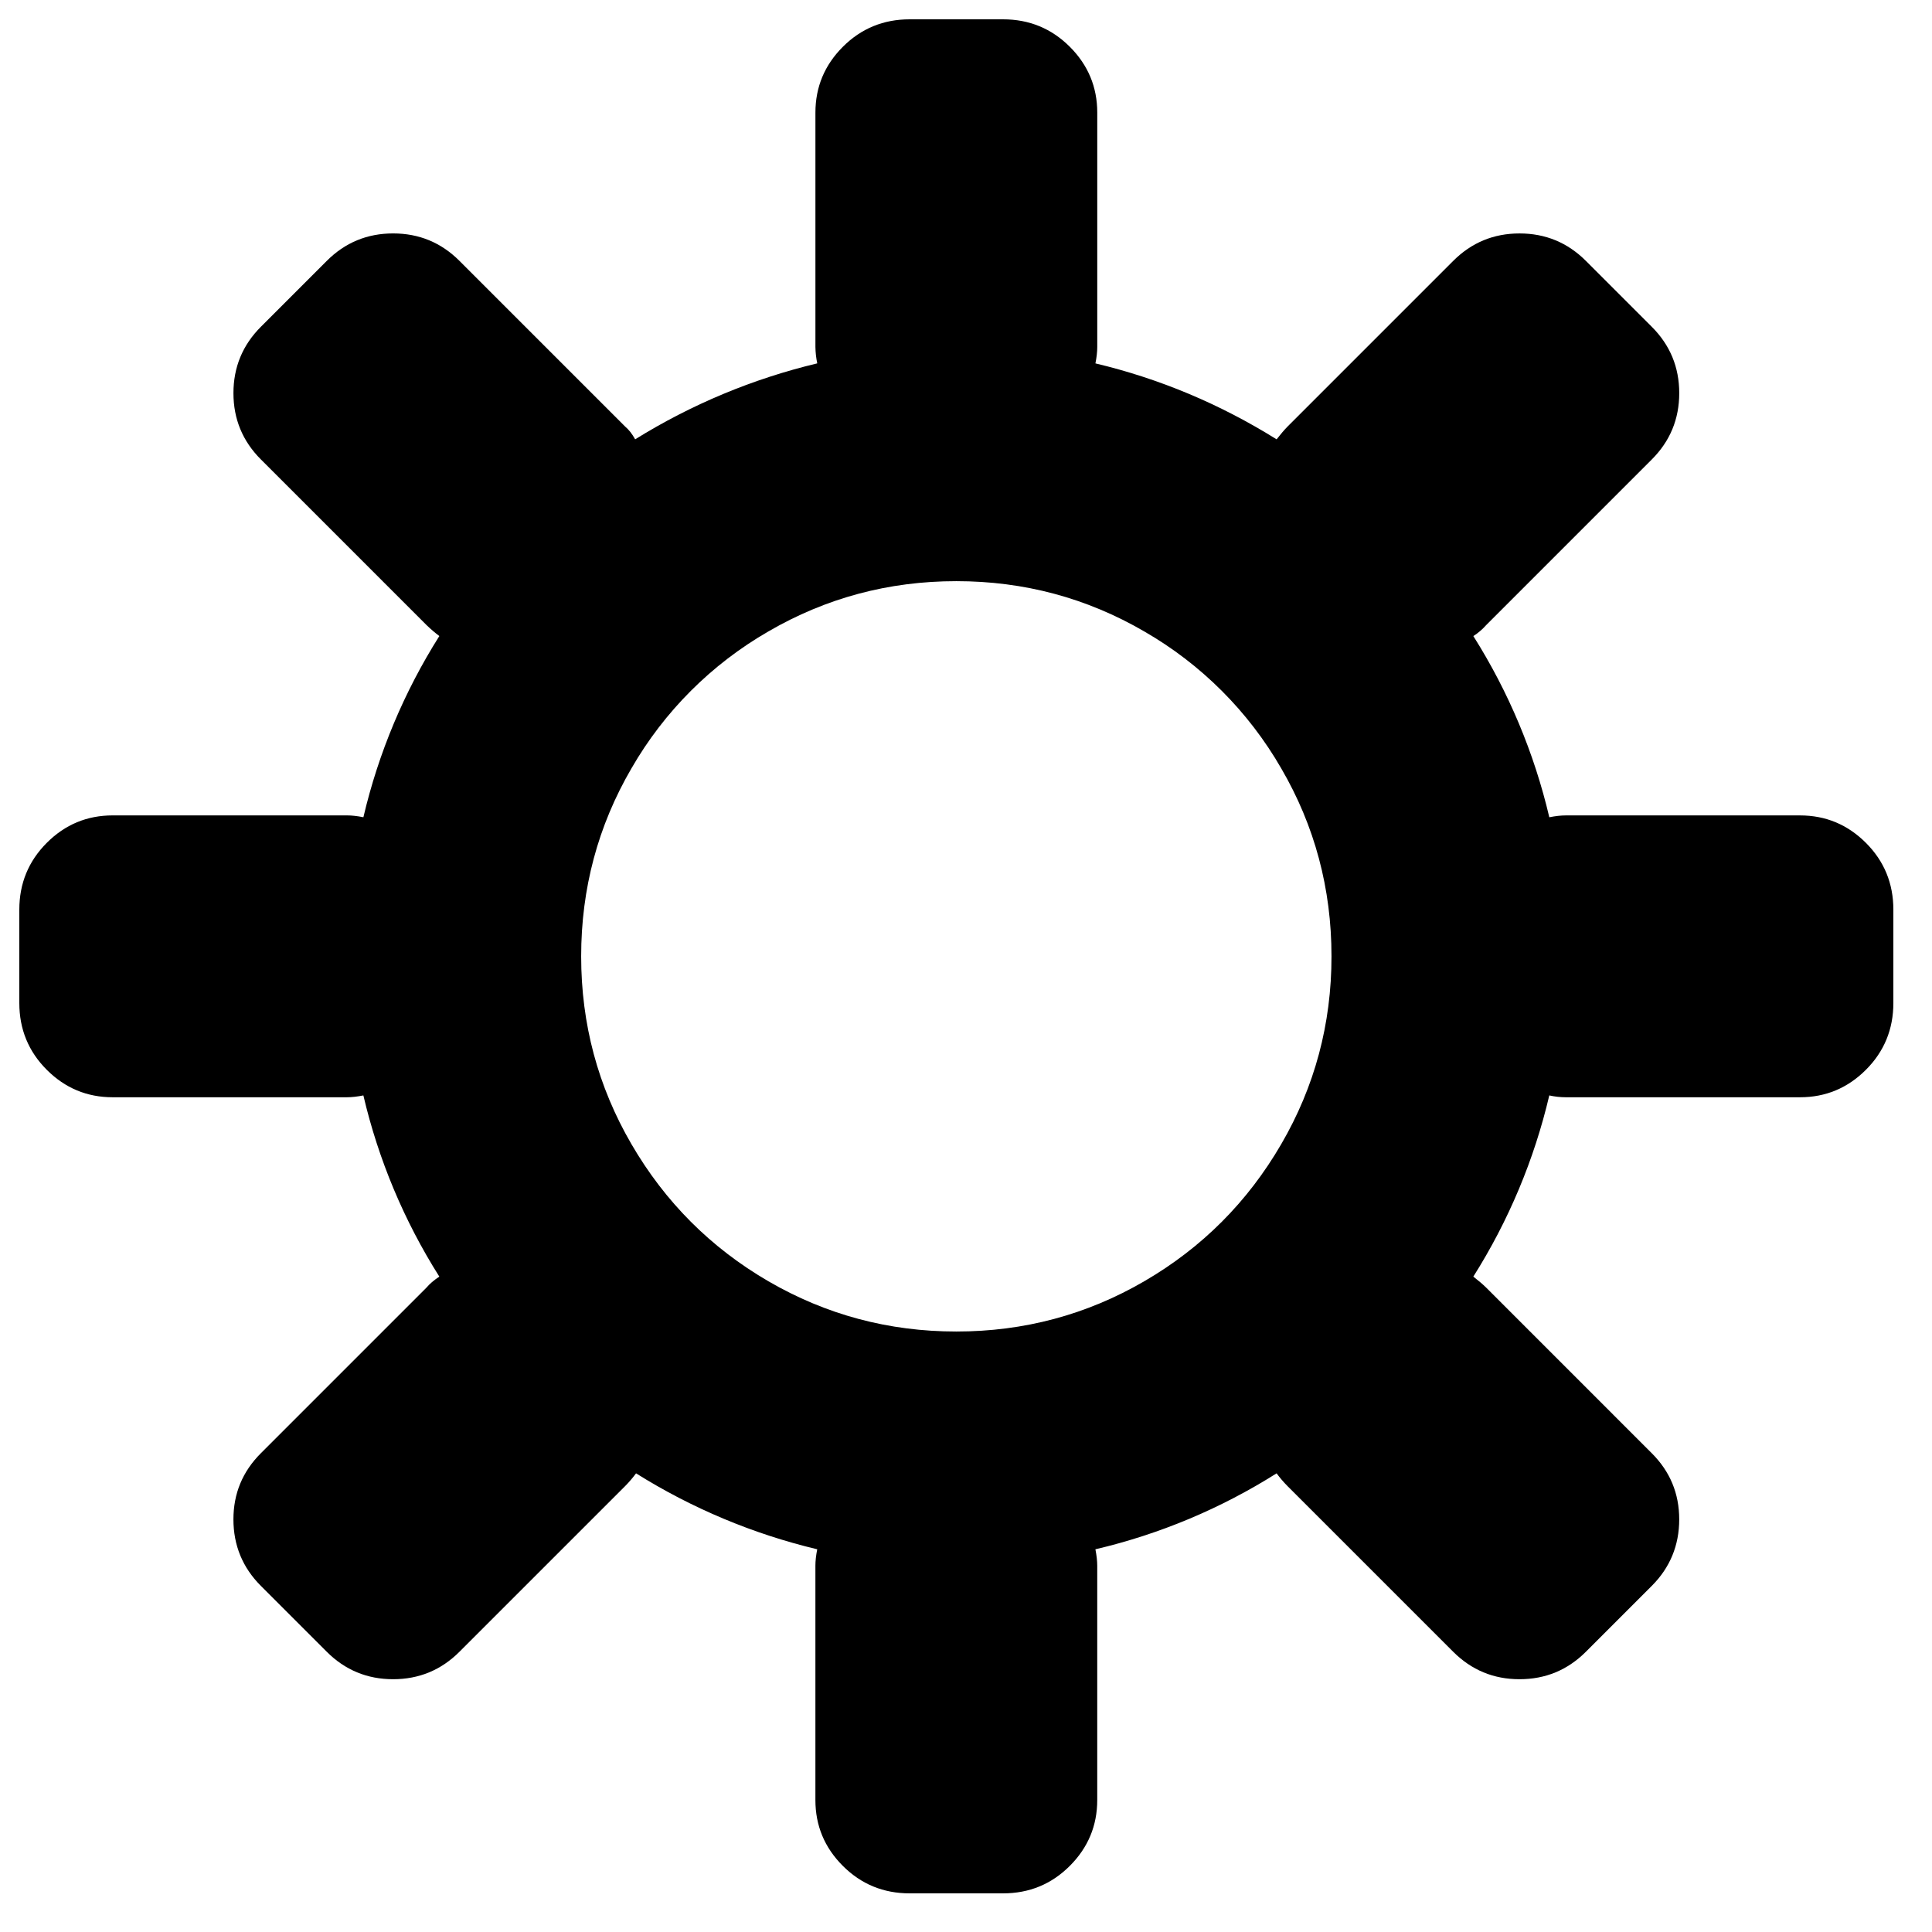
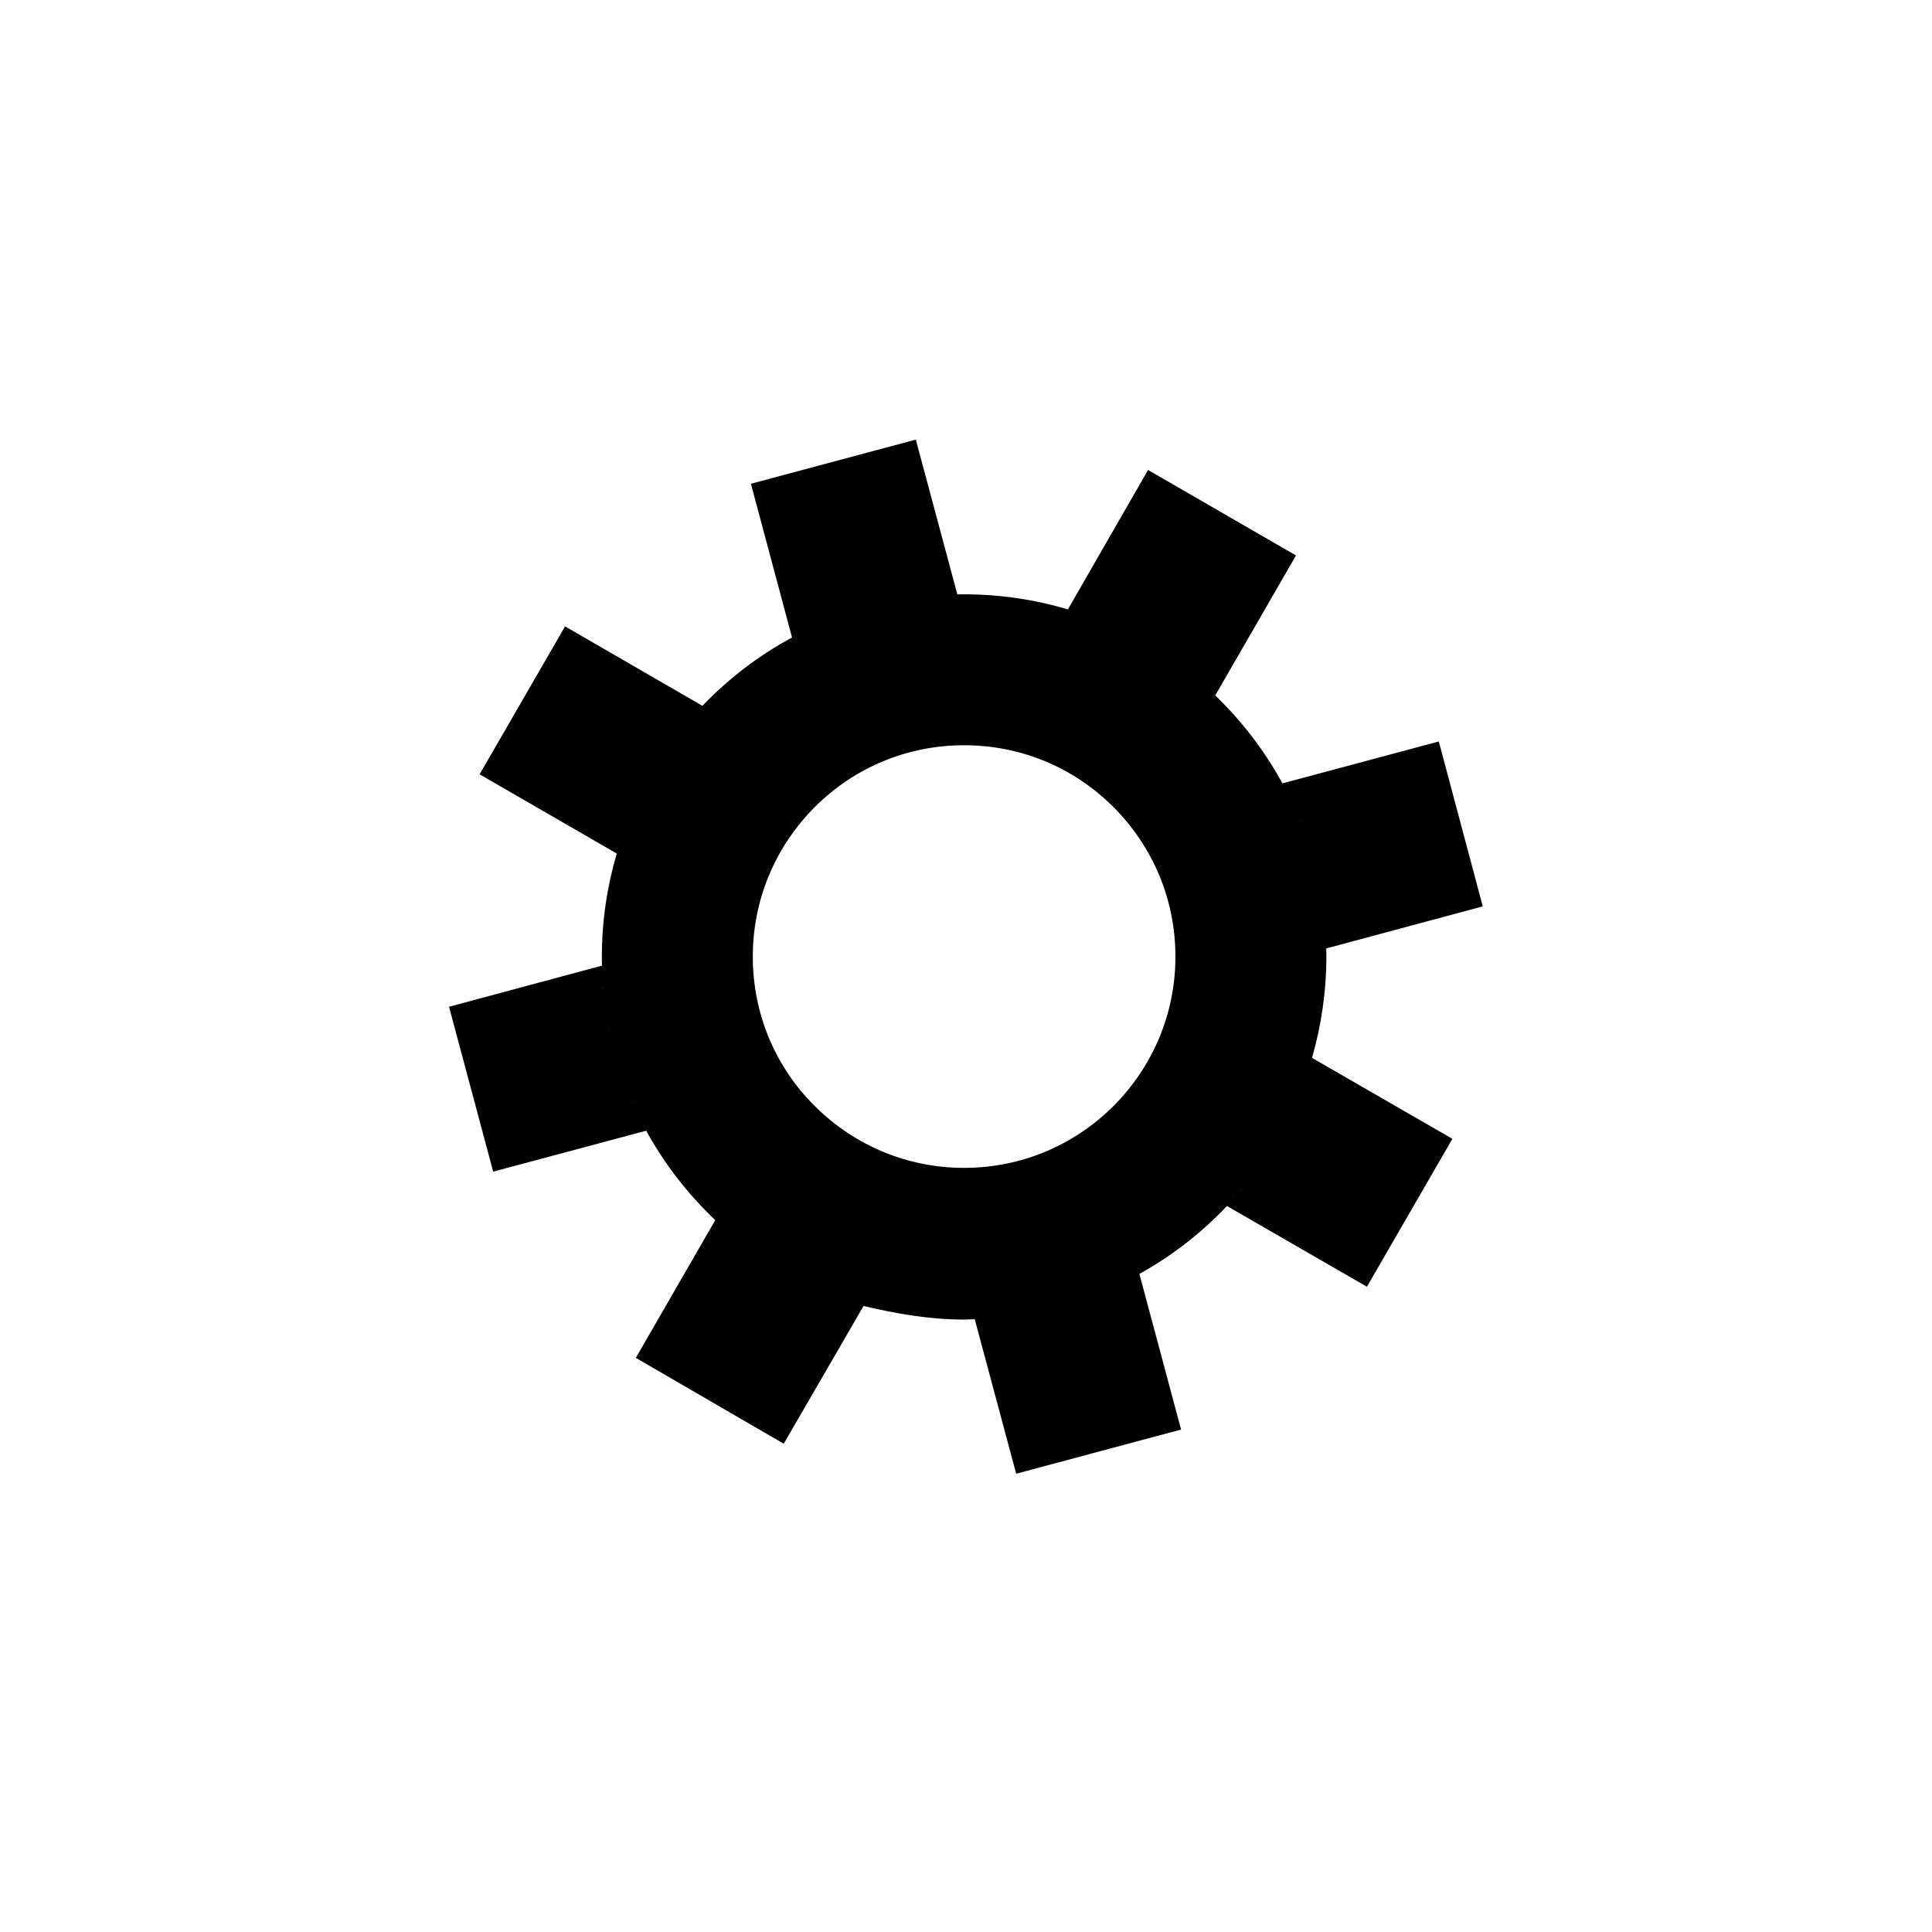
- <svg xmlns="http://www.w3.org/2000/svg" width="100" height="100">
-   <path d="M1 51.916v-4.832c0-1.357.474-2.51 1.421-3.458s2.084-1.421 3.41-1.421h12.125c.253 0 .537.031.853.095a30.663 30.663 0 0 1 3.931-9.378 7.347 7.347 0 0 1-.663-.568l-8.573-8.573c-.947-.947-1.421-2.092-1.421-3.433 0-1.342.474-2.487 1.421-3.435l3.41-3.41c.947-.947 2.092-1.421 3.434-1.421s2.487.474 3.434 1.421l8.573 8.573c.189.158.363.379.521.663a31.941 31.941 0 0 1 9.425-3.931 4.4 4.4 0 0 1-.095-.853V5.831c0-1.326.474-2.463 1.421-3.41S45.727 1 47.084 1h4.832c1.356 0 2.51.474 3.457 1.421s1.421 2.084 1.421 3.41v12.125c0 .253-.032.537-.095.853 3.315.789 6.441 2.1 9.378 3.931.222-.284.411-.505.568-.663l8.573-8.573c.947-.947 2.09-1.421 3.433-1.421s2.487.474 3.435 1.421l3.41 3.41c.947.947 1.421 2.092 1.421 3.435 0 1.341-.474 2.486-1.421 3.433l-8.572 8.573a3.102 3.102 0 0 1-.664.568 30.69 30.69 0 0 1 3.932 9.378c.316-.063.601-.095.853-.095H93.17c1.326 0 2.463.474 3.41 1.421s1.42 2.1 1.42 3.457v4.832c0 1.356-.474 2.51-1.421 3.457s-2.084 1.421-3.41 1.421H81.044a3.94 3.94 0 0 1-.853-.095 30.67 30.67 0 0 1-3.932 9.378c.285.222.505.411.664.568l8.572 8.573c.947.947 1.421 2.084 1.421 3.425 0 1.342-.474 2.495-1.421 3.442l-3.41 3.41c-.947.947-2.092 1.421-3.435 1.421s-2.485-.474-3.433-1.421l-8.573-8.572a6.099 6.099 0 0 1-.568-.663 30.692 30.692 0 0 1-9.378 3.931c.062.316.095.601.095.853v12.125c0 1.326-.474 2.463-1.421 3.41S53.272 98 51.916 98h-4.832c-1.357 0-2.51-.474-3.458-1.421s-1.421-2.084-1.421-3.41V81.044c0-.252.031-.536.095-.853a31.39 31.39 0 0 1-9.378-3.931 6.099 6.099 0 0 1-.568.663l-8.573 8.572c-.947.947-2.092 1.421-3.434 1.421-1.341 0-2.486-.474-3.434-1.421l-3.41-3.41c-.947-.947-1.421-2.101-1.421-3.442 0-1.341.474-2.478 1.421-3.425l8.573-8.573c.158-.189.379-.379.663-.568a30.643 30.643 0 0 1-3.931-9.378c-.315.062-.6.095-.853.095H5.831c-1.326 0-2.463-.474-3.41-1.421S1 53.272 1 51.916zm31.686-12.149c-1.736 2.977-2.605 6.229-2.605 9.733s.869 6.742 2.605 9.725c1.736 2.985 4.097 5.354 7.081 7.09 2.984 1.735 6.229 2.604 9.733 2.604s6.75-.869 9.732-2.604c2.985-1.736 5.346-4.104 7.082-7.09 1.735-2.982 2.604-6.22 2.604-9.725s-.869-6.757-2.604-9.733a19.28 19.28 0 0 0-7.082-7.081c-2.982-1.736-6.228-2.605-9.732-2.605s-6.749.869-9.733 2.605a19.27 19.27 0 0 0-7.081 7.081z" fill="" />
+ <svg xmlns="http://www.w3.org/2000/svg" width="1024" height="1024" viewBox="0 0 1024 1024">
+   <path d="M703 507c0-1.4 0-2.9-.1-4.3l83-22.3-23.3-87.4-82.9 22.2c-9.4-17.3-21.5-33-35.6-46.6l42.8-74.2-78.4-45.3L566 323c-17.4-5.2-35.9-8-55-8h-3.6l-22-82-87.4 23.4 21.8 81.5c-17.7 9.5-33.7 21.8-47.5 36.2L299.5 332l-45.3 78.4 72.7 42c-5.1 17.3-7.9 35.6-7.9 54.6 0 1.6 0 3.2.1 4.8L238 533.6l23.4 87.4 81.1-21.7c9.7 17.7 22.1 33.6 36.6 47.4l-42.1 73 78.4 45.5 42.3-73c16.9 4 34.8 7.2 53.3 7.2 1.9 0 3.7-.2 5.6-.2v-.1l22 82 87.4-23.4-22.1-82.5c17.3-9.6 32.9-21.7 46.4-36l74.2 42.8 45.3-78.4-74.4-42.9c4.9-17.1 7.6-35.1 7.6-53.7zm-368.2-76.3zm30.2-48.4c-.2.2-.4.4-.6.7.2-.3.4-.5.6-.7zm-3.5 4.2c-.2.2-.4.5-.6.7.2-.2.4-.4.6-.7zm-3.6 4.7c-.1.1-.1.2-.2.2l.2-.2zm-6.7 9.4c-.1.1-.1.2-.2.3.1-.2.1-.3.2-.3zm-3 4.6c-.1.2-.2.4-.3.5.1-.2.2-.4.3-.5zm-3 5c0 .1-.1.1-.1.2 0-.1 0-.2.1-.2zm-8 15.2s0 .1-.1.1c0 0 0-.1.1-.1zm-17.8 93.4c0-.5-.1-.9-.1-1.4 0 .5 0 1 .1 1.4zm6.5 39.4c-.1-.4-.2-.9-.4-1.3.2.4.3.9.4 1.3zm-1.4-5.3c-.1-.5-.2-.9-.3-1.4.1.5.2 1 .3 1.4zm-1.3-5.6c-.1-.3-.1-.7-.2-1 .1.3.2.7.2 1zm-2.1-11.8c-.1-.5-.1-.9-.2-1.4.1.5.1 1 .2 1.4zm-.7-5.3c-.1-.6-.1-1.2-.2-1.7.1.5.1 1.1.2 1.7zm-.6-5.5c-.1-.6-.1-1.2-.2-1.8.1.6.2 1.2.2 1.8zm17.6 64.3c.1.1.1.3.2.4-.1-.1-.2-.2-.2-.4zm-10.3-26.5c.1.3.2.6.3.8-.1-.3-.2-.5-.3-.8zm3.8 11.2c.1.1.1.3.2.4-.1-.1-.1-.3-.2-.4zm1.9 5c.1.3.2.6.4.9-.1-.3-.2-.6-.4-.9zm2.2 5c.1.3.3.6.4.9-.2-.3-.3-.6-.4-.9zm300.8-222.6l-.2-.2.2.2zm-4.2-3.5c-.2-.1-.3-.2-.5-.4.2.2.4.3.5.4zM627 354c-.1 0-.1-.1-.2-.1.1 0 .2.1.2.1zm-14-9.7c-.1-.1-.2-.1-.3-.2.1.1.2.2.3.2zm-25.3-13.4zm20.4 10.5l-.1-.1s.1 0 .1.1zm-118.2-25.2h-.2.2zm-64.5 18.9c-.3.2-.6.3-.9.5.3-.2.6-.4.9-.5zm58.9-18.2c-.2 0-.3 0-.5.1.2-.1.3-.1.5-.1zm-5.8.9h-.2.2zm-16.7 3.6c-.2.1-.4.1-.6.2.2-.1.4-.2.6-.2zm-5.3 1.4l-.9.3c.4-.1.7-.2.9-.3zm-5.3 1.7c-.2.1-.5.1-.7.2.2 0 .4-.1.7-.2zm-15.9 6c-.3.1-.6.3-.9.4.2-.1.5-.2.9-.4zm-4.9 2.2c-.4.2-.8.4-1.1.5.3-.1.7-.3 1.1-.5zm-47.3 317.5l.5.5c-.1-.2-.3-.4-.5-.5zm4.2 3.6c.2.1.3.3.5.4-.2-.1-.3-.2-.5-.4zm13.6 10.5c.2.1.3.2.5.4-.1-.1-.3-.3-.5-.4zm4.5 3.1c.2.1.4.3.7.4-.2-.1-.4-.3-.7-.4zm5 3.2c.1 0 .2.1.2.1s-.1-.1-.2-.1zm41.3 19.1c.3.1.5.2.8.3-.3-.2-.5-.3-.8-.3zm-31.3-13.4c.1.1.3.1.4.2-.2-.1-.3-.1-.4-.2zm4.8 2.5c.3.1.5.3.8.4-.3-.2-.6-.3-.8-.4zm5.1 2.5l.6.3-.6-.3zm11 4.6zm5.1 1.9c.3.1.5.2.8.3-.3-.1-.6-.2-.8-.3zm75.7 10.9c.3 0 .7 0 1-.1-.3 0-.6.1-1 .1zm5.7-.4c.4 0 .7-.1 1.1-.1-.4 0-.8 0-1.1.1zm5.8-.6c.3 0 .5-.1.8-.1-.3 0-.5 0-.8.1zm49.9-12.9c.1 0 .2-.1.3-.1 0 0-.2.1-.3.1zm-32.5 10c.2 0 .4-.1.7-.1-.3 0-.5.1-.7.1zm5.4-1.2c.3-.1.5-.1.8-.2-.3.1-.5.1-.8.2zm5.7-1.5c.1 0 .2-.1.3-.1-.1.1-.2.1-.3.1zm16.3-5.3c.1 0 .2-.1.2-.1 0 .1-.1.1-.2.1zm11.8-100.6C569 607.3 540.9 619 511 619s-58-11.7-79.2-32.8S399 536.9 399 507s11.7-58 32.8-79.2C453 406.6 481.1 395 511 395s58 11.6 79.2 32.8C611.3 449 623 477.1 623 507c0 29.9-11.7 58-32.8 79.2zm112.1-95.8c0 .3 0 .5.1.8-.1-.3-.1-.6-.1-.8zm-6.1-34.2l.3 1.2-.3-1.2zm1.4 5.6c.1.3.2.6.2.9 0-.3-.1-.6-.2-.9zm2.5 11.8zm.9 5.4c0 .3.1.6.1 1 0-.4-.1-.7-.1-1zm.7 5.5c0 .4.1.7.1 1.1 0-.3-.1-.7-.1-1.1zm-19.2-63.9c-.1-.2-.2-.4-.3-.5.1.1.2.3.3.5zm12.5 31.5c-.1-.4-.2-.7-.3-1.1.1.4.2.8.3 1.1zm-1.8-5.7c0-.1-.1-.3-.1-.4 0 .1.1.2.1.4zm-3.9-10.6c-.1-.4-.3-.7-.4-1 .2.3.3.6.4 1zm-2-4.9c-.2-.4-.4-.9-.6-1.3.2.4.4.8.6 1.3zm-2.2-5c-.2-.4-.4-.8-.5-1.2.1.4.3.8.5 1.2zm-30.5 208.6c-.2.2-.4.5-.6.7.1-.2.3-.5.6-.7zm20-27c-.1.2-.2.4-.4.6.2-.2.3-.4.4-.6zm-2.9 4.6c-.2.3-.4.5-.5.8.1-.3.3-.5.5-.8zm-3.2 4.7c-.1.2-.3.4-.4.5.1-.1.3-.3.4-.5zm-7 9.4c-.1.2-.2.3-.4.5.2-.2.3-.4.4-.5zm-3.3 4.1c-.2.3-.5.6-.7.8.2-.3.4-.5.7-.8zm35.4-63.9c0-.1.1-.3.1-.4 0 .1 0 .3-.1.4zM682.7 593l.3-.6-.3.6zm2.4-5.1c.1-.2.2-.3.2-.5 0 .2-.1.4-.2.5zm6.7-16.2c0-.1.1-.1.1-.2 0 .1-.1.2-.1.2z" />
</svg>
